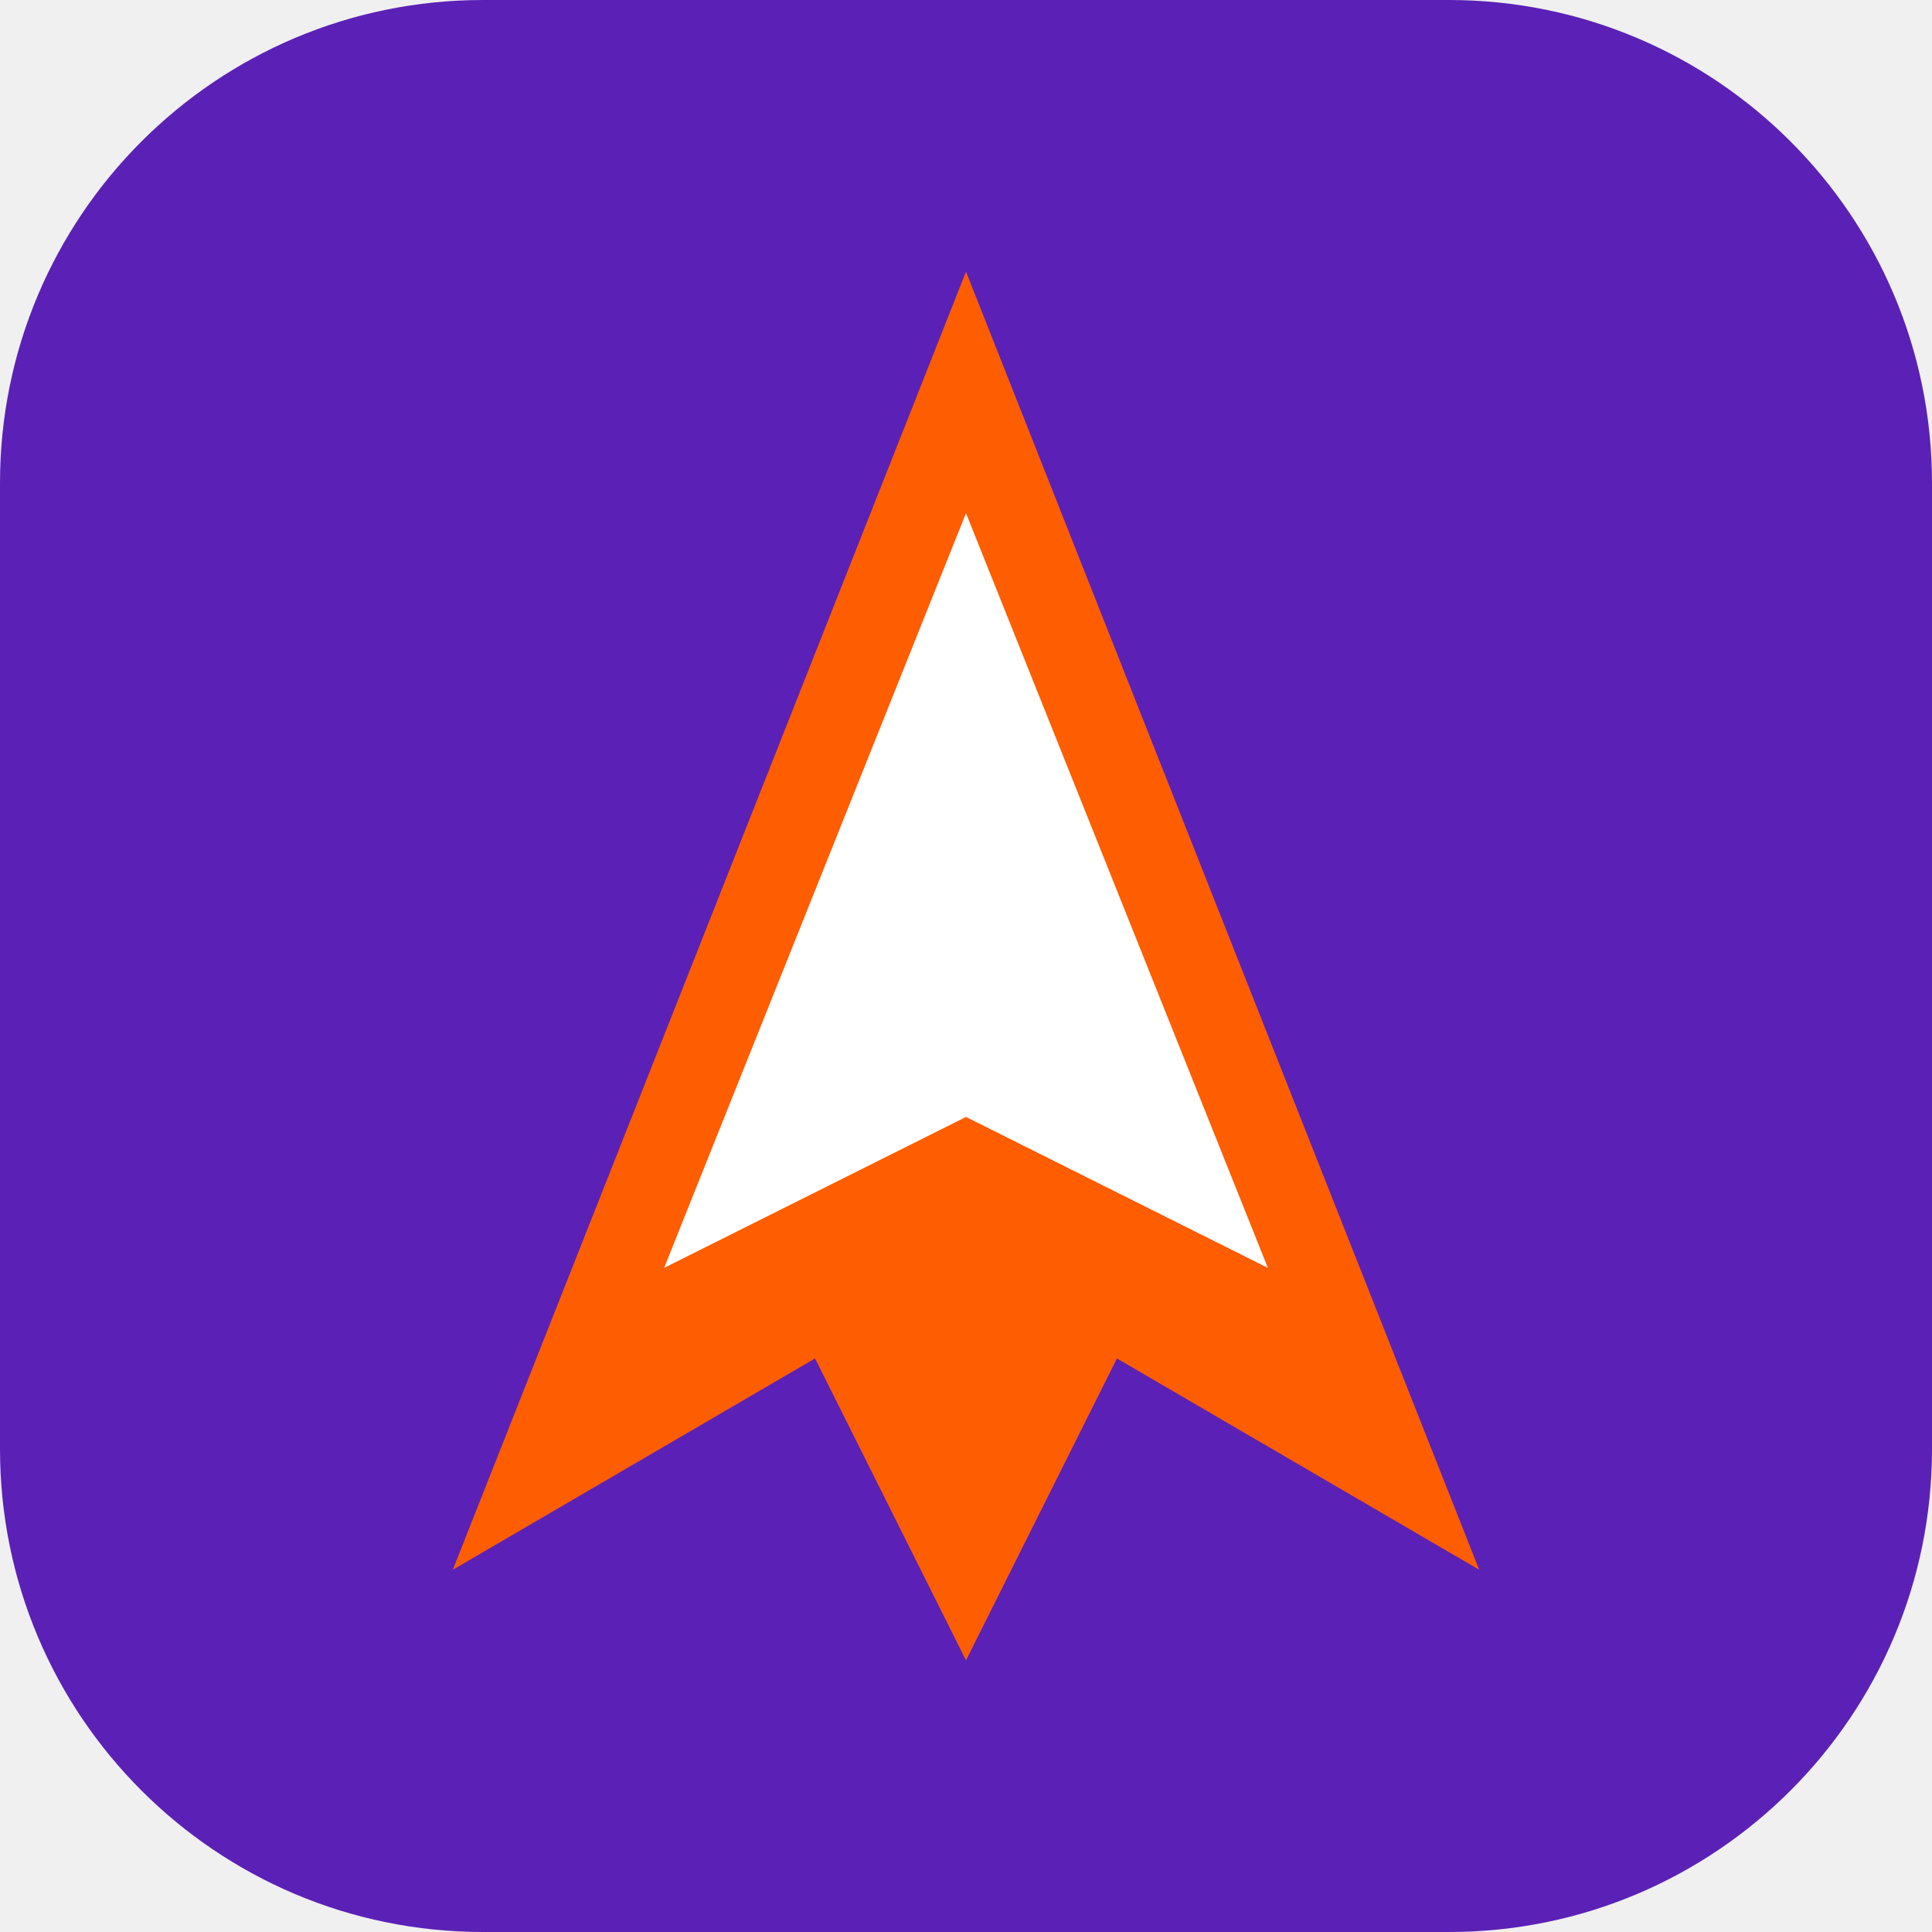
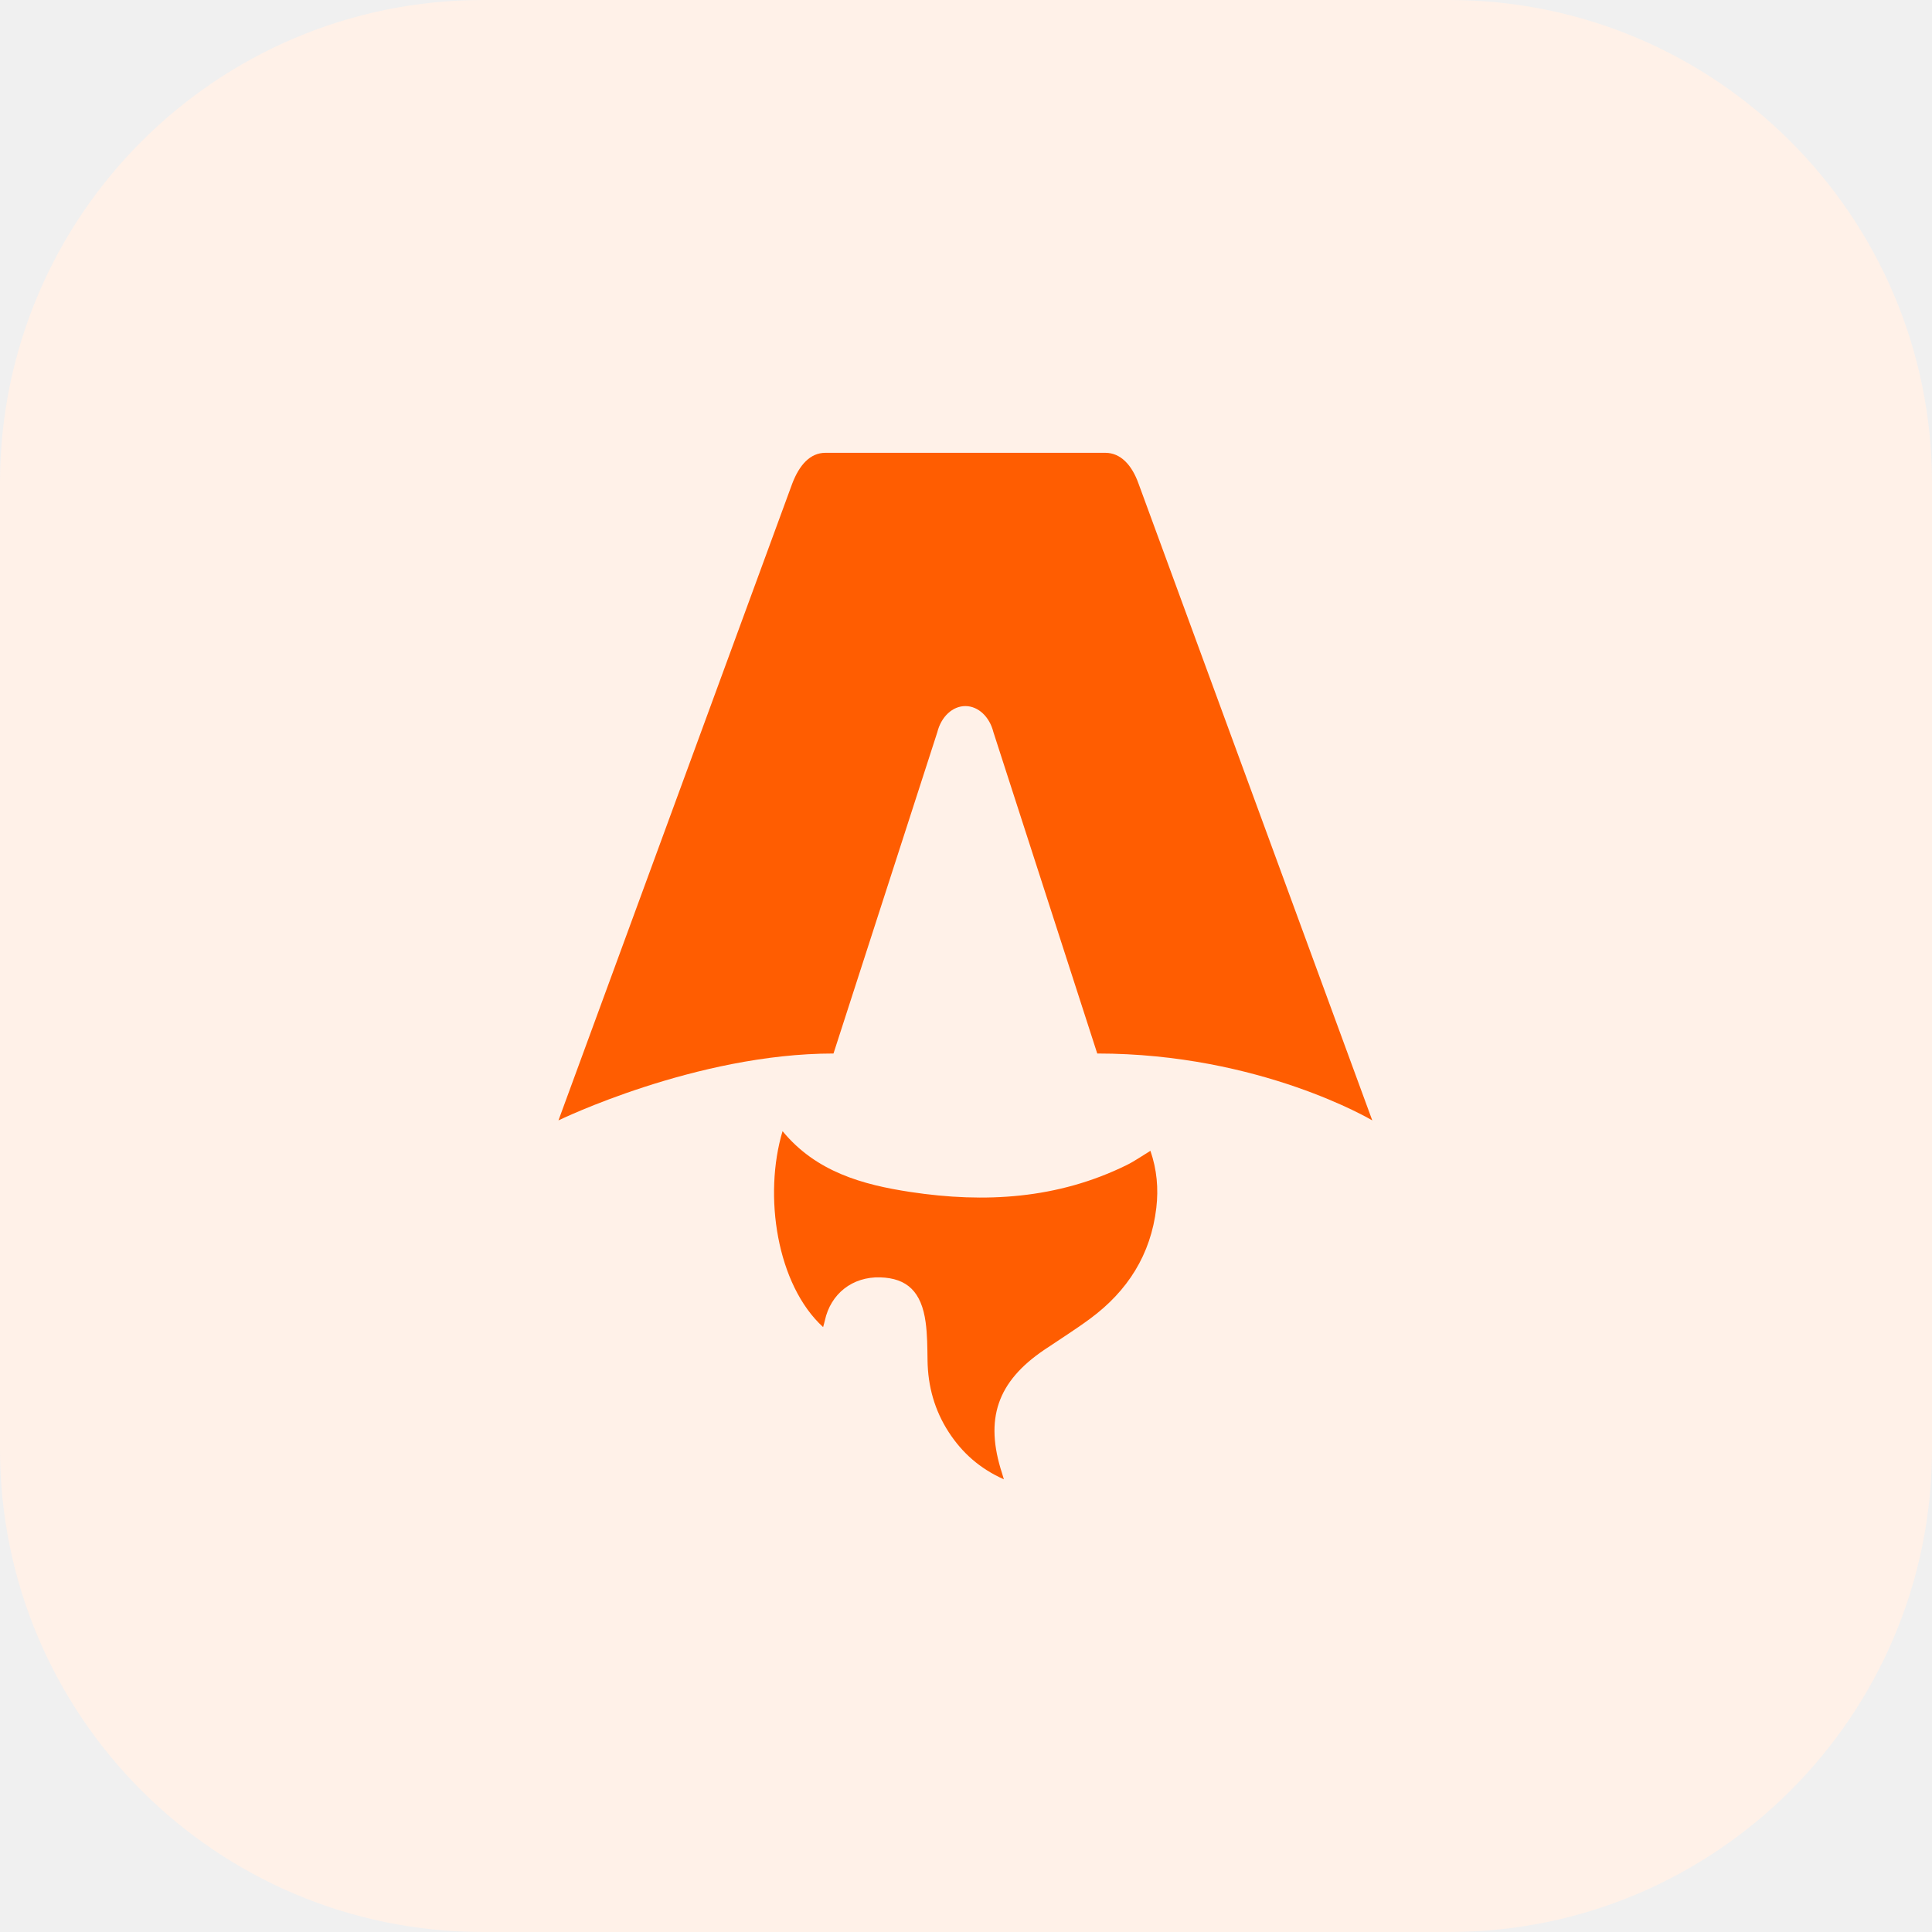
<svg xmlns="http://www.w3.org/2000/svg" viewBox="0 0 64 64">
-   <rect width="64" height="64" rx="16" fill="#5b21b6" />
-   <path d="M32 9 49 52 37 45 32 55 27 45 15 52 32 9Z" fill="#ff5d01" />
-   <path d="M32 17 42 42 32 37 22 42 32 17Z" fill="#ffffff" />
+   <rect width="64" height="64" rx="16" fill="#FFF1E8" />
+   <g transform="translate(18.50,15.00) scale(0.3178)" fill="#FF5D01">
+     <path d="M27.59 91.136c-4.834-4.418-6.246-13.703-4.232-20.429 3.492 4.241 8.33 5.584 13.342 6.343 7.737 1.17 15.336.732 22.523-2.804.822-.405 1.582-.943 2.48-1.489.675 1.957.85 3.932.615 5.943-.573 4.896-3.01 8.678-6.885 11.545-1.55 1.147-3.19 2.172-4.79 3.253-4.917 3.323-6.247 7.22-4.4 12.888.044.139.084.277.183.614-2.51-1.124-4.344-2.76-5.742-4.911-1.475-2.27-2.177-4.78-2.214-7.498-.019-1.322-.019-2.656-.197-3.96-.434-3.178-1.926-4.601-4.737-4.683-2.884-.084-5.166 1.699-5.771 4.507-.046.216-.113.429-.18.68l.004.001ZM0 69.587s14.314-6.973 28.668-6.973L39.49 29.12c.405-1.62 1.588-2.72 2.924-2.72 1.335 0 2.518 1.1 2.924 2.72L56.16 62.614c17 0 28.668 6.973 28.668 6.973S60.514 3.352 60.467 3.219C59.769 1.261 58.591 0 57.003 0H27.827c-1.588 0-2.718 1.261-3.464 3.22C24.311 3.35 0 69.586 0 69.586Z" />
+   </g>
</svg>
